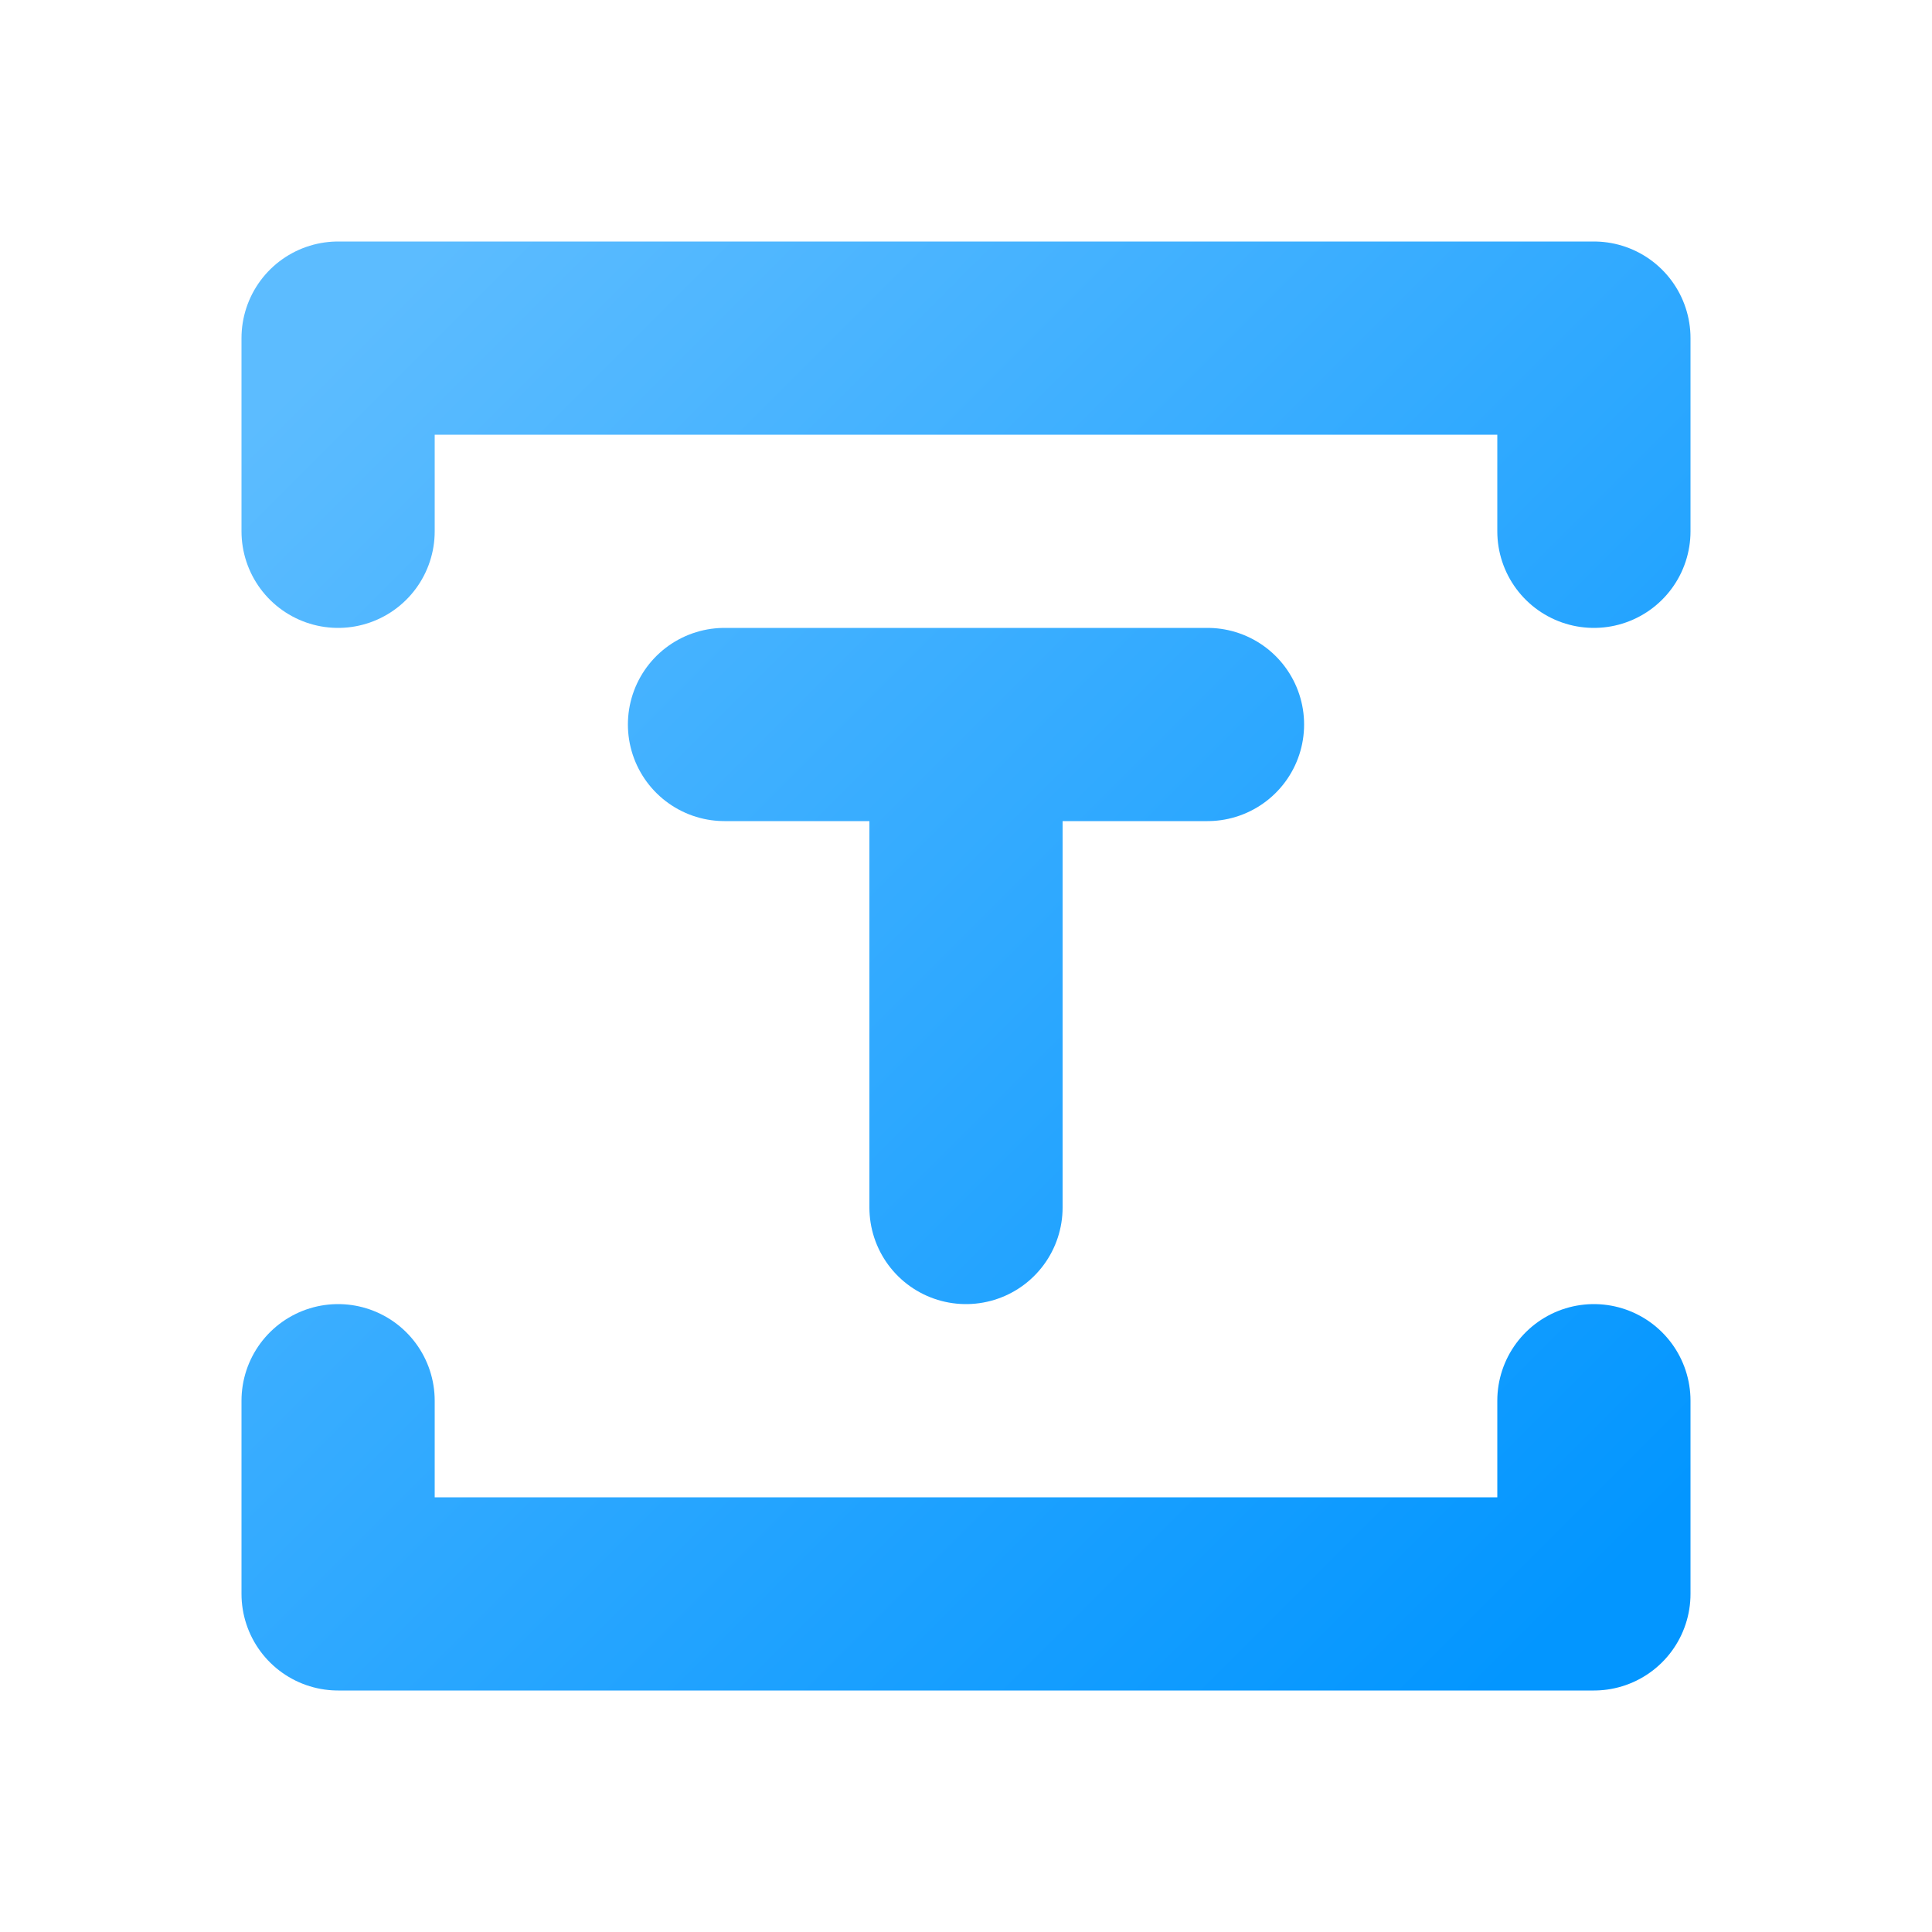
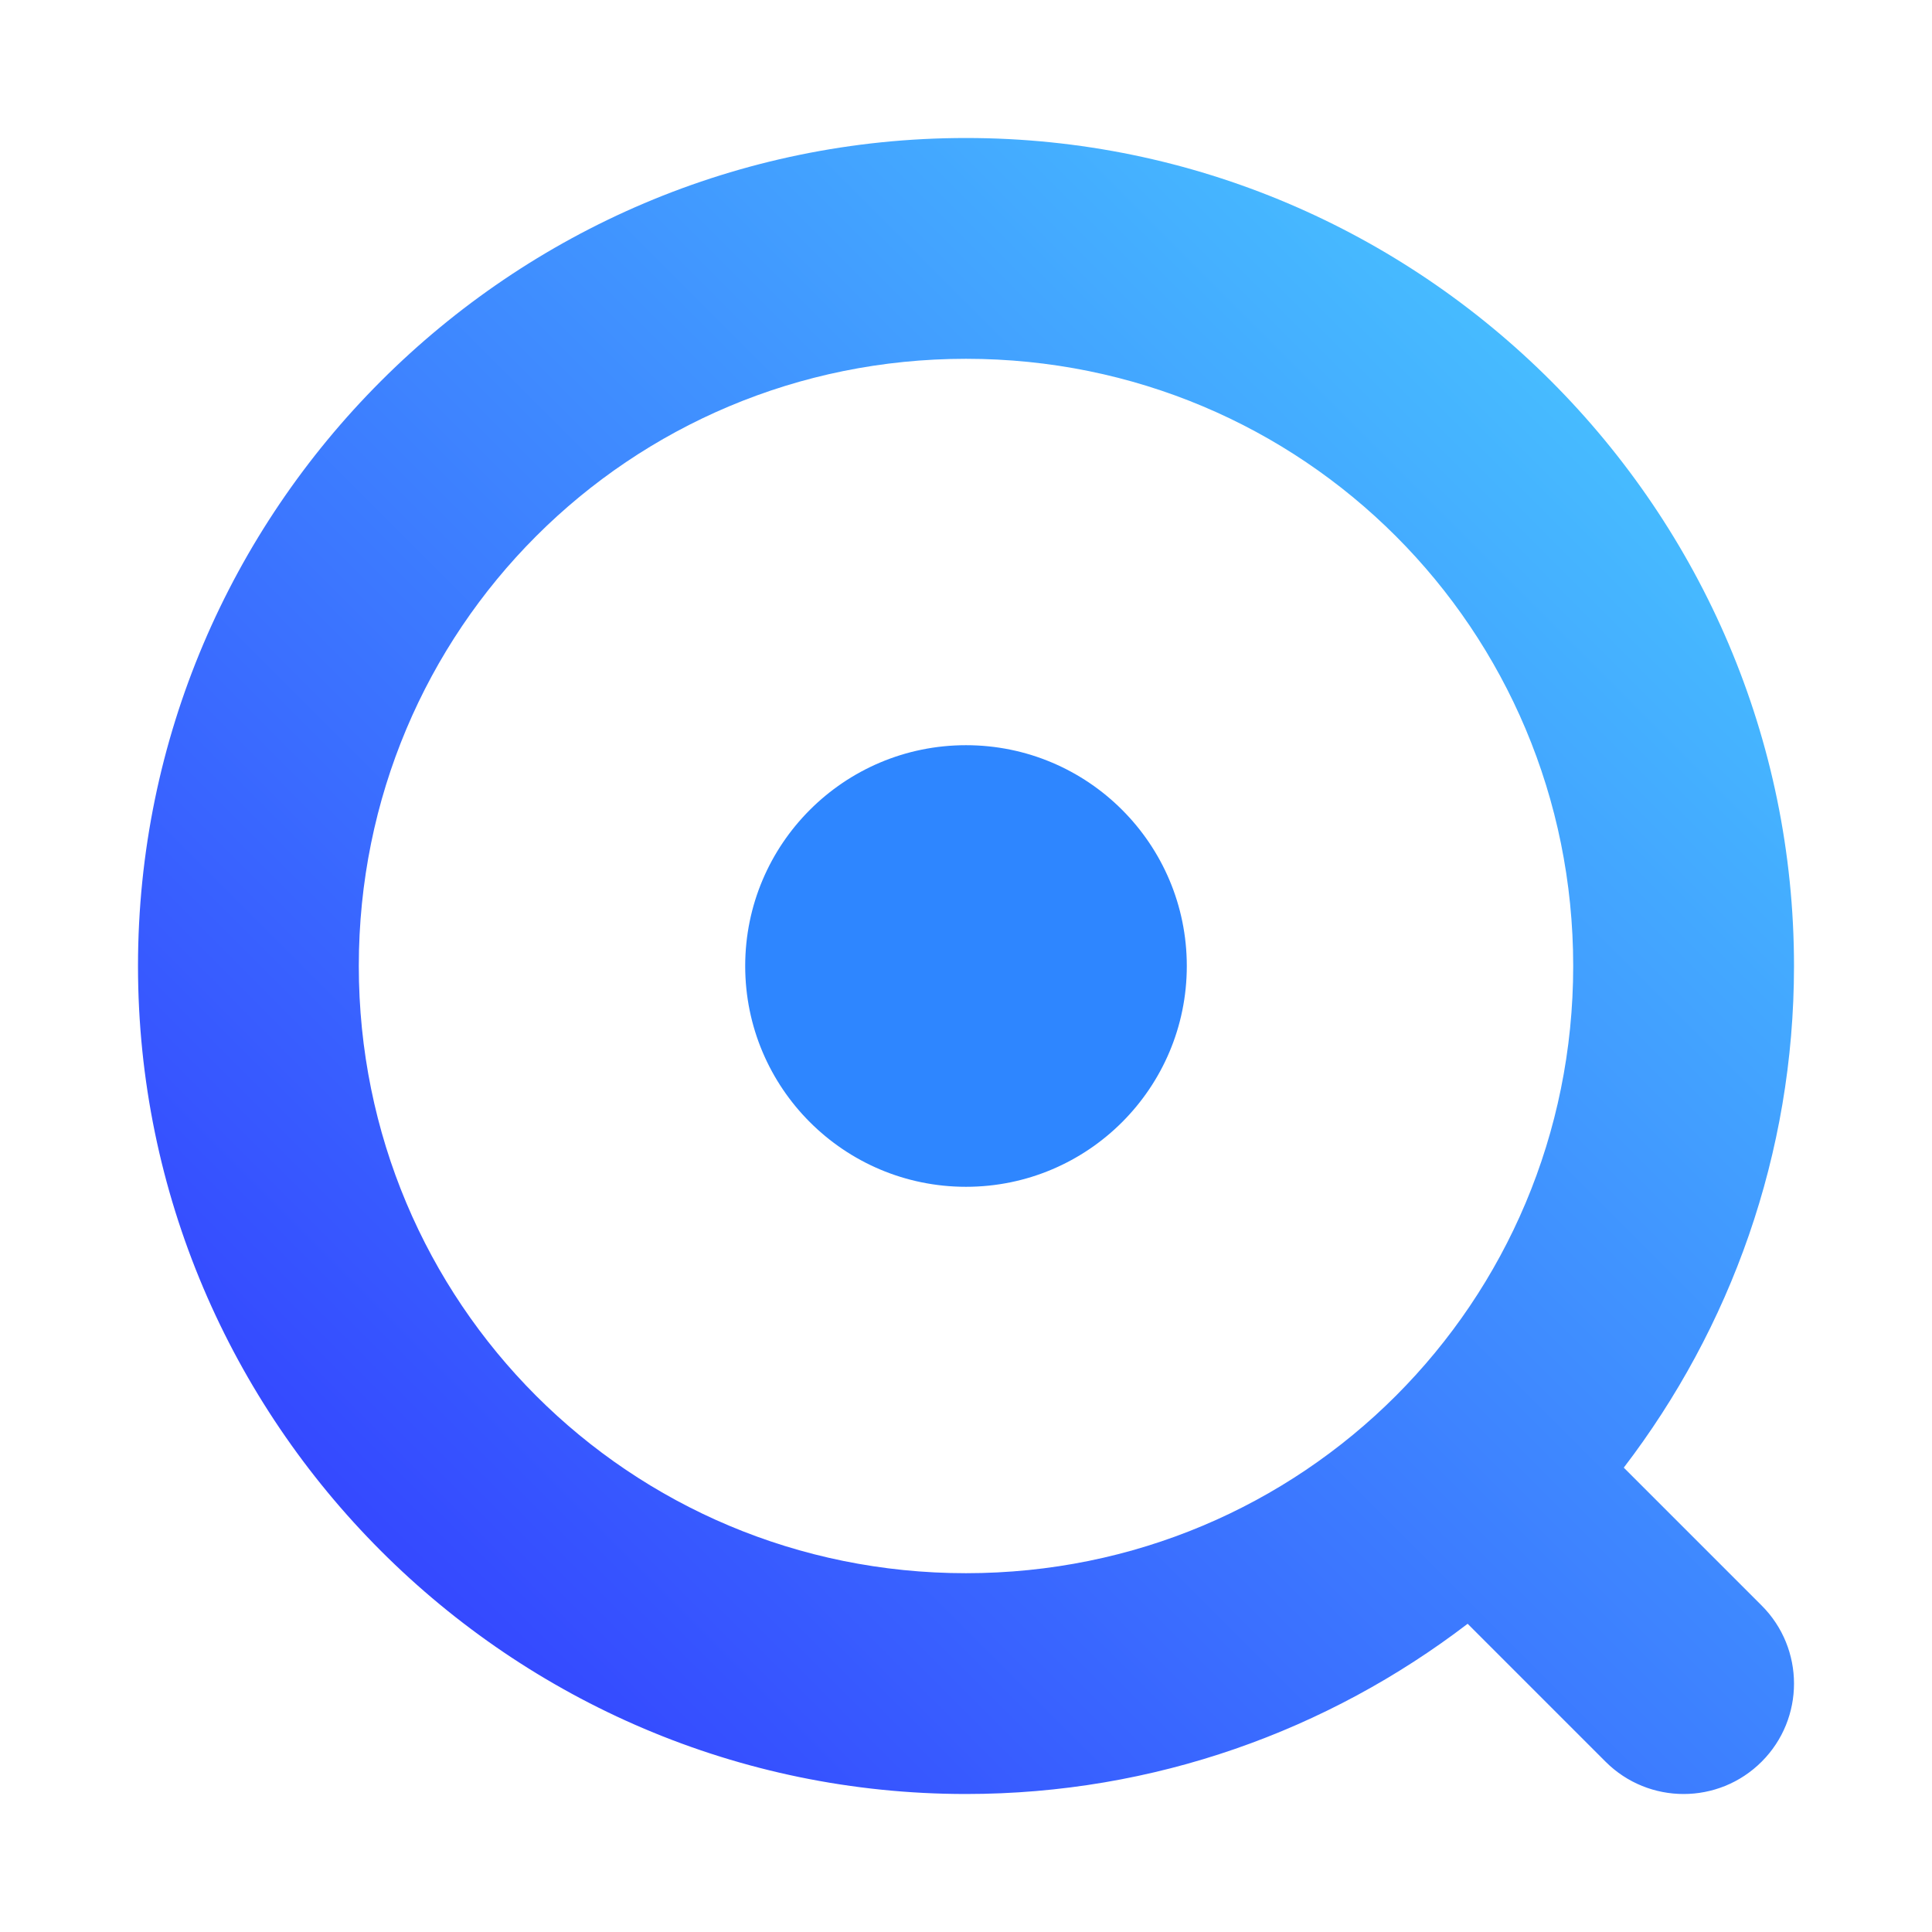
- <svg xmlns="http://www.w3.org/2000/svg" xmlns:xlink="http://www.w3.org/1999/xlink" width="400" height="400" viewBox="0 0 400 400" version="1.1" id="svg5">
-   <defs id="defs2">
-     <linearGradient id="linearGradient1395">
-       <stop style="stop-color:#5cbcff;stop-opacity:1" offset="0" id="stop1391" />
-       <stop style="stop-color:#0396ff;stop-opacity:1" offset="1" id="stop1393" />
+ <svg xmlns="http://www.w3.org/2000/svg" xmlns:xlink="http://www.w3.org/1999/xlink" width="350" height="350" version="1.1" id="svg20">
+   <defs id="defs14">
+     <linearGradient id="prefix__a">
+       <stop offset="0" stop-color="#3b41ff" id="stop7" style="stop-color:#3131ff;stop-opacity:1" />
+       <stop offset="1" stop-color="#34ccff" id="stop9" style="stop-color:#4ad3ff;stop-opacity:1" />
    </linearGradient>
-     <linearGradient xlink:href="#linearGradient1395" id="linearGradient1397" x1="70" y1="70" x2="330" y2="330" gradientUnits="userSpaceOnUse" />
+     <linearGradient xlink:href="#prefix__a" id="prefix__c" x1="50" y1="350" x2="350" y2="50" gradientUnits="userSpaceOnUse" gradientTransform="translate(-25,-25)" />
+     <radialGradient xlink:href="#prefix__b" id="prefix__d" cx="220" cy="180" fx="220" fy="180" r="100" gradientUnits="userSpaceOnUse" />
  </defs>
-   <g id="layer1">
-     <path id="path877" style="fill:none;stroke:url(#linearGradient1397);stroke-width:40;stroke-linecap:round;stroke-linejoin:round;stroke-miterlimit:4;stroke-dasharray:none;stroke-opacity:1" d="m 70,290 v 40 H 330 V 290 M 200,250 V 150 m -50,0 H 250 M 70,110 V 70 h 260 v 40" />
-   </g>
+   <path style="fill:url(#prefix__c);-inkscape-stroke:none" d="M 175,25 C 92.394,25 25,92.394 25,175 c 0,82.606 67.394,150 150,150 34.119,0 65.625,-11.52 90.877,-30.838 l 24.98,24.98 a 20,20 0 0 0 28.286,0 20,20 0 0 0 0,-28.285 l -24.98,-24.98 C 313.48,240.625 325,209.119 325,175 325,92.394 257.606,25 175,25 Z m 0,40 c 60.988,0 110,49.012 110,110 0,60.988 -49.012,110 -110,110 C 114.012,285 65,235.988 65,175 65,114.012 114.012,65 175,65 Z" color="#000000" fill="url(#prefix__c)" id="path16" />
+   <circle cx="175" cy="175" r="40" fill="url(#prefix__d)" id="circle18-3" style="fill:#2e86ff;fill-opacity:1" />
</svg>
